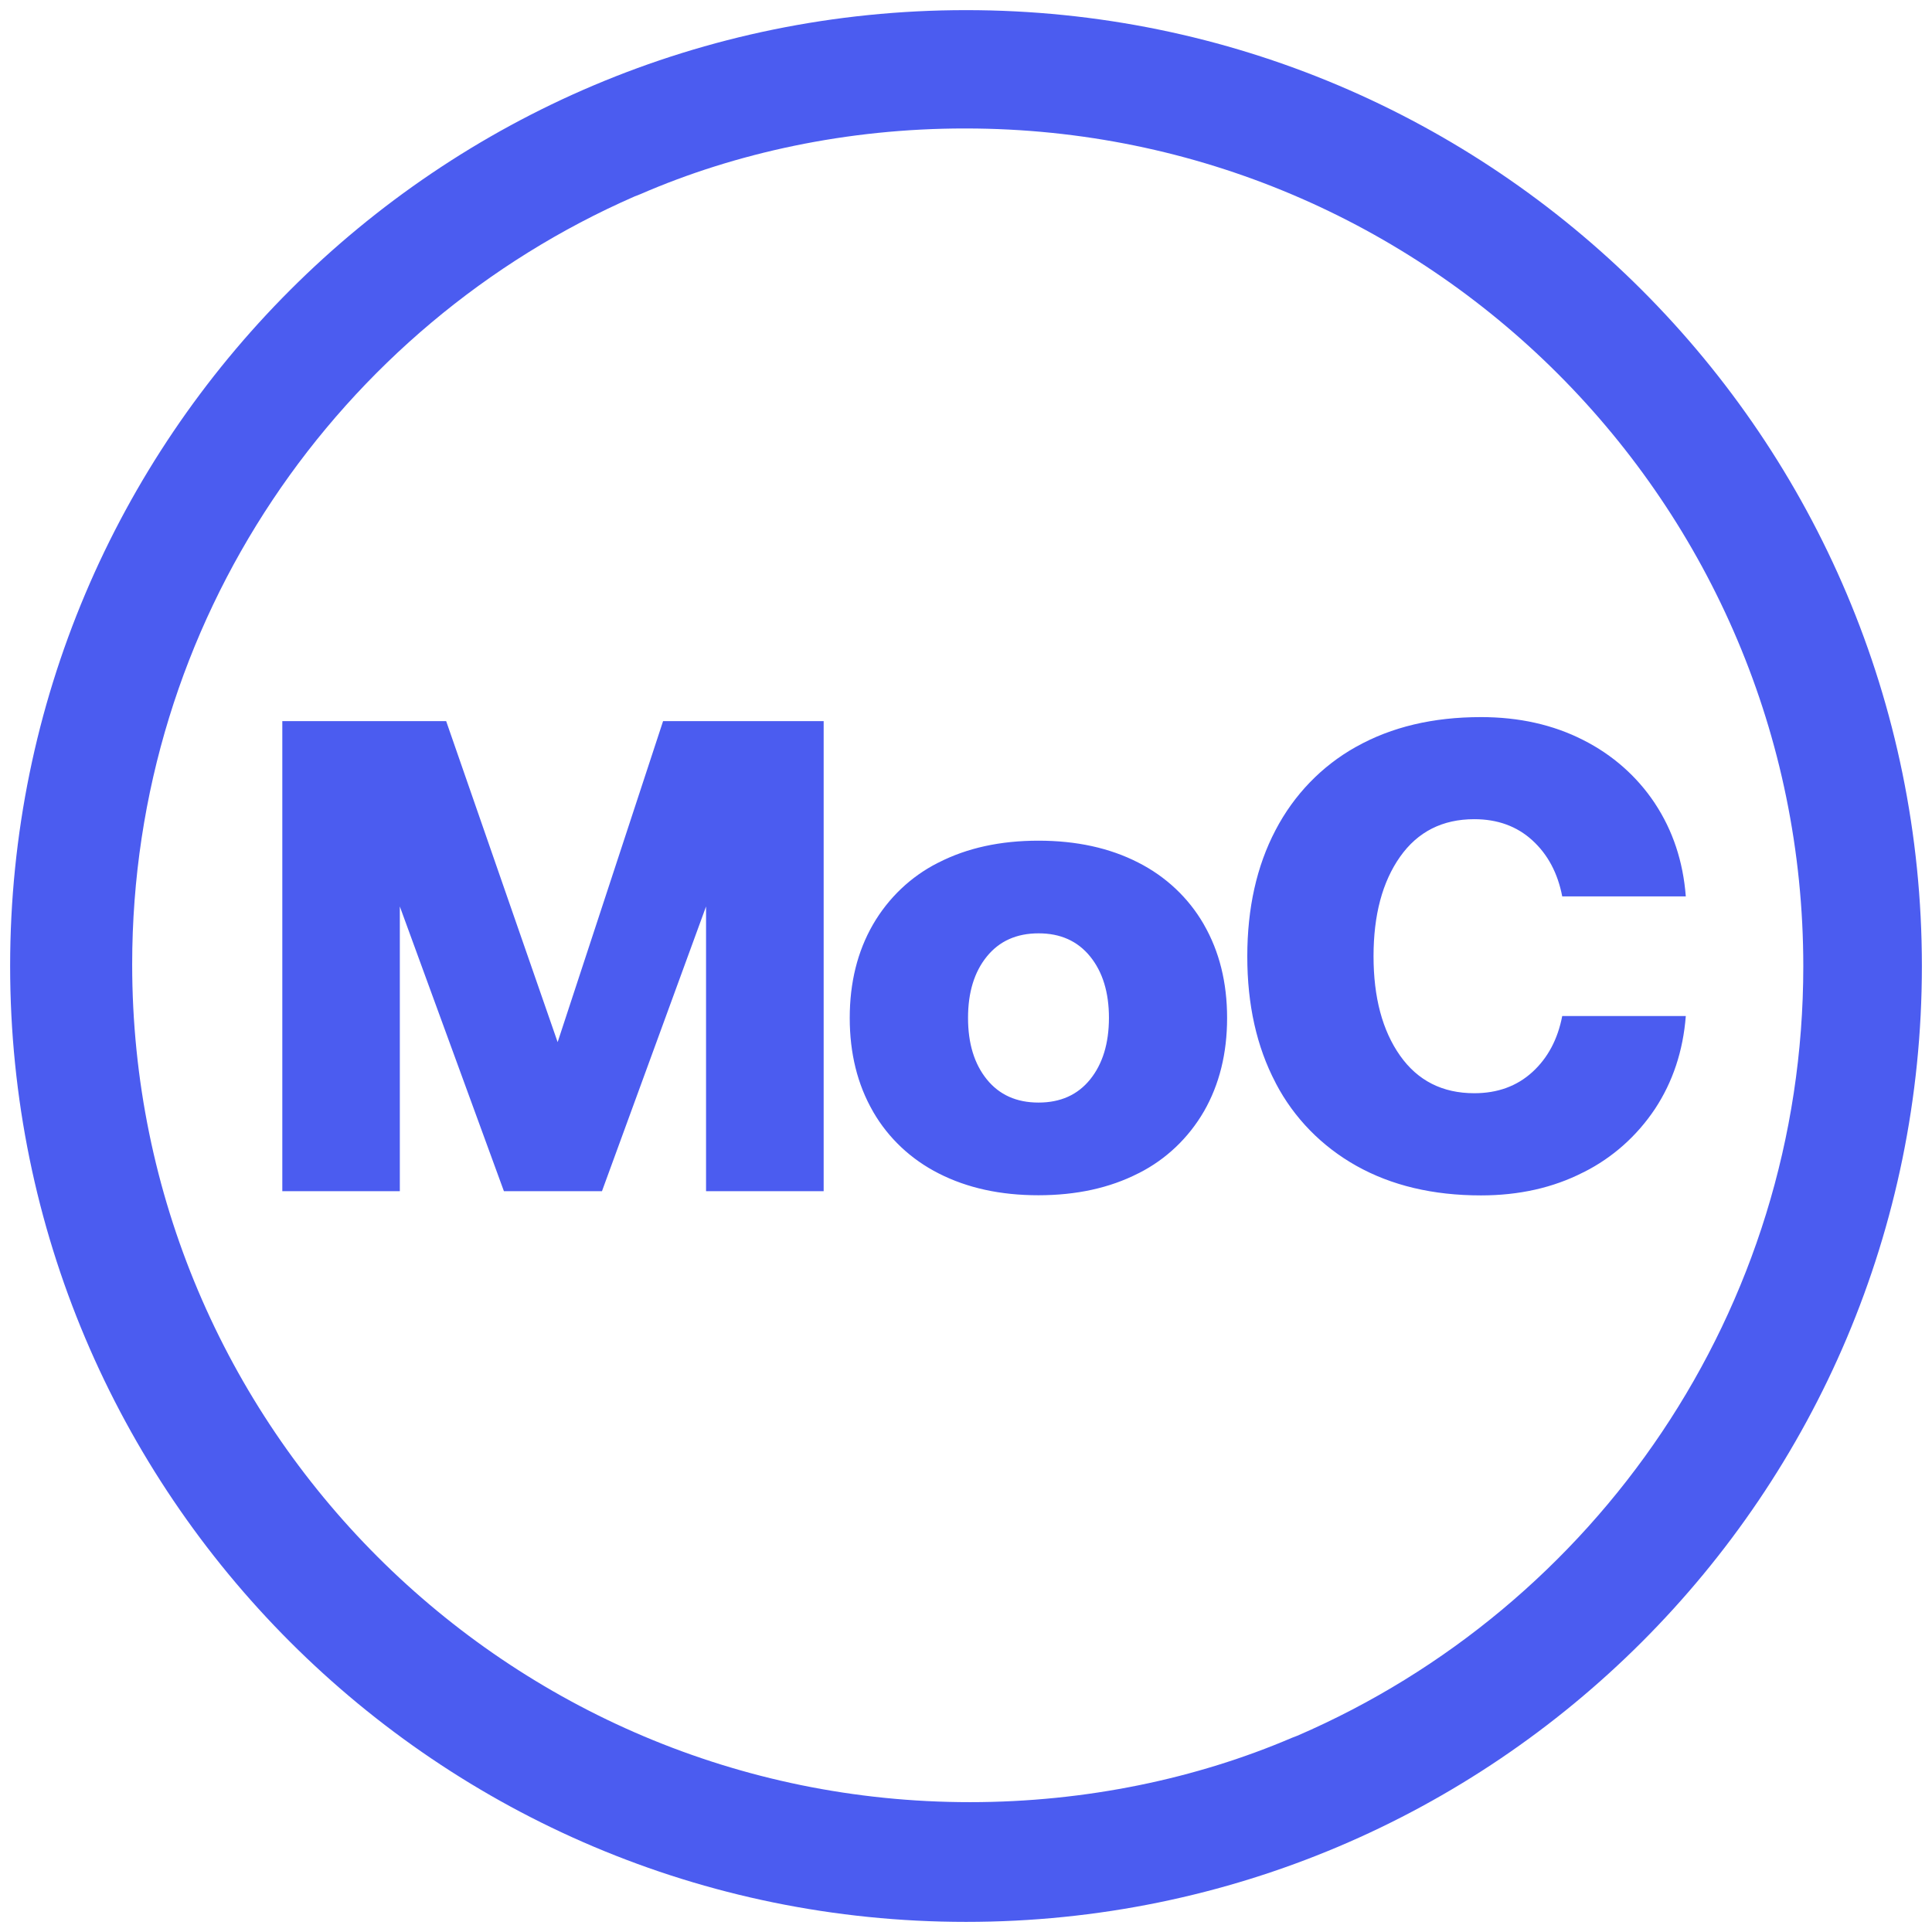
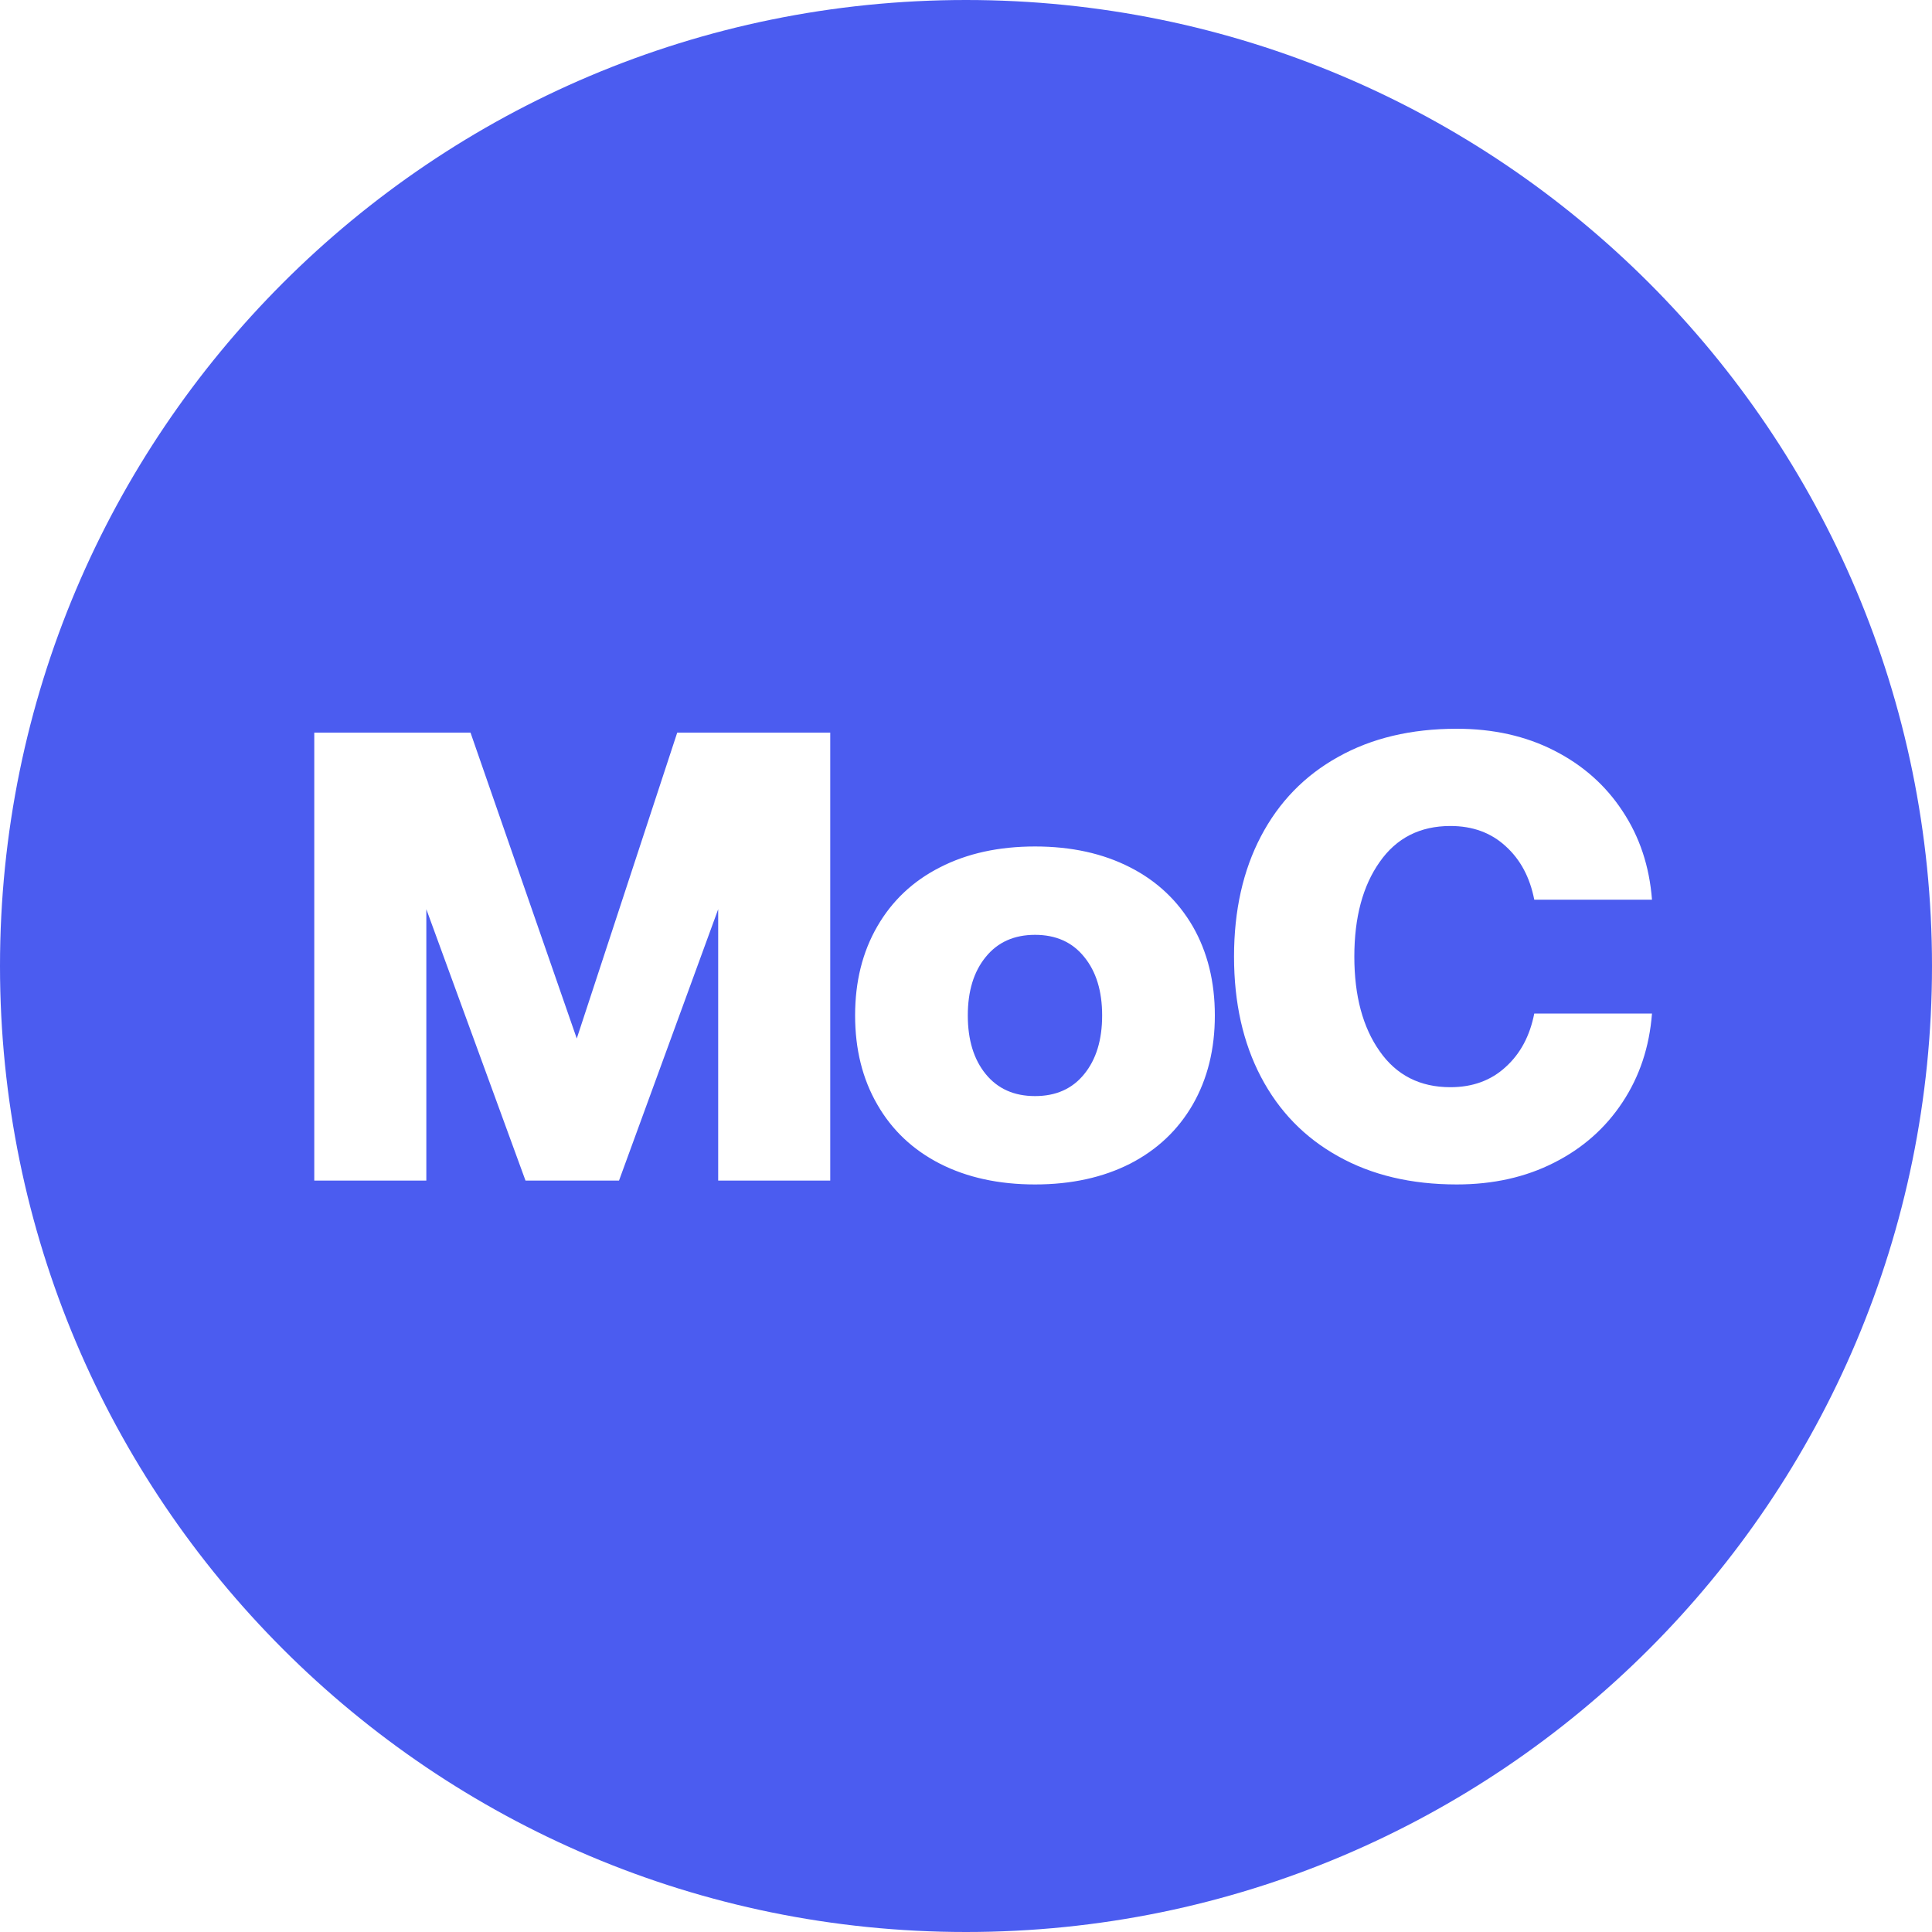
- <svg xmlns="http://www.w3.org/2000/svg" width="288" height="288">
-   <svg width="288" height="288" viewBox="0 0 1024 1024">
-     <path fill="#4B5CF0" d="M236.477 382.215l59.084 170.138 55.882-170.138h85.115v249.153h-62.336v-150.916l-55.173 150.916h-51.96l-55.173-150.916v150.916h-62.286v-249.153zM462.659 589.014q-12.281-21.35-12.281-49.478t12.281-49.468c8.225-14.194 20.113-25.463 34.386-32.714l0.471-0.217q22.606-11.561 52.852-11.561t52.852 11.561c14.756 7.463 26.654 18.734 34.675 32.536l0.212 0.395q12.281 21.36 12.281 49.468t-12.25 49.478c-8.236 14.192-20.134 25.458-34.415 32.704l-0.472 0.217q-22.647 11.561-52.852 11.572t-52.883-11.572c-14.741-7.467-26.628-18.733-34.644-32.526l-0.212-0.395zM587.767 539.536q0-20.265-9.96-32.566t-27.358-12.281q-17.438 0-27.409 12.281t-9.96 32.566q0 20.265 9.96 32.566t27.409 12.281q17.449 0 27.358-12.281t9.96-32.566zM718.925 395.743q27.936-15.665 66.025-15.665 30.266 0 54.098 12.109c15.661 7.88 28.516 19.306 37.866 33.276l0.223 0.354q14.236 21.532 16.374 49.296h-65.498q-3.557-18.512-15.837-29.719t-30.783-11.207q-25.281 0-39.335 19.931t-14.054 52.69 14.054 52.69 39.335 19.931q18.502 0 30.783-11.207t15.837-29.719h65.498q-2.148 27.753-16.374 49.296c-9.573 14.324-22.428 25.75-37.529 33.374l-0.56 0.256q-23.842 12.159-54.098 12.159-38.089 0-66.025-15.665c-18.401-10.315-33.067-25.381-42.613-43.556l-0.278-0.582q-14.956-28.473-14.946-66.876t14.946-66.876c9.803-18.817 24.473-33.936 42.36-44.015l0.531-0.275zM512.005 68.092c245.123 0.146 443.779 198.891 443.779 444.035 0 182.742-110.392 339.701-268.127 407.828l-2.879 1.107c-50.42 21.574-109.089 34.117-170.688 34.117-245.234 0-444.035-198.801-444.035-444.035 0-182.051 109.558-338.514 266.34-407.052l2.858-1.114c50.743-22.056 109.85-34.888 171.954-34.888 0.281 0 0.561 0 0.842 0.001h-0.044zM512.005 5.37c-279.814 0-506.635 226.82-506.635 506.635s226.82 506.635 506.635 506.635 506.635-226.831 506.635-506.635-226.831-506.635-506.635-506.635z" class="color000 svgShape" />
-   </svg>
+ <svg xmlns="http://www.w3.org/2000/svg" id="Layer_1" data-name="Layer 1" viewBox="0 0 150 150">
+   <defs>
+     <style>
+       .cls-1 {
+         fill: #4B5CF0;
+       }
+     </style>
+   </defs>
+   <path class="cls-1" d="m75,0C33.57,0,0,33.58,0,75s33.57,75,75,75,75-33.58,75-75S116.42,0,75,0Zm-10.54,91.66h-8.7v-21.07l-7.7,21.07h-7.26l-7.7-21.07v21.07h-8.7v-34.78h12.13l8.25,23.75,7.8-23.75h11.88v34.78Zm3.65-5.91c-1.15-1.99-1.72-4.29-1.72-6.91s.57-4.92,1.72-6.91c1.14-1.98,2.76-3.52,4.87-4.59,2.1-1.08,4.56-1.62,7.38-1.62s5.27.54,7.38,1.62c2.1,1.07,3.72,2.61,4.87,4.59,1.14,1.99,1.71,4.29,1.71,6.91s-.57,4.92-1.71,6.91c-1.15,1.99-2.77,3.52-4.87,4.6-2.11,1.07-4.57,1.61-7.38,1.61s-5.28-.54-7.38-1.61c-2.11-1.08-3.73-2.61-4.87-4.6Zm39.01-4.13c1.3,1.86,3.13,2.79,5.49,2.79,1.72,0,3.15-.52,4.29-1.57,1.15-1.04,1.88-2.42,2.22-4.15h9.14c-.2,2.59-.96,4.88-2.29,6.89-1.32,2-3.09,3.57-5.31,4.69-2.22,1.13-4.74,1.69-7.56,1.69-3.54,0-6.61-.73-9.21-2.19-2.61-1.45-4.6-3.51-5.99-6.16-1.39-2.65-2.09-5.76-2.09-9.34s.7-6.69,2.09-9.34c1.39-2.65,3.38-4.71,5.99-6.16,2.6-1.46,5.67-2.19,9.21-2.19,2.82,0,5.34.56,7.56,1.69,2.22,1.13,3.99,2.69,5.31,4.7,1.33,2,2.09,4.29,2.29,6.88h-9.14c-.34-1.73-1.07-3.11-2.22-4.15-1.14-1.05-2.57-1.57-4.29-1.57-2.36,0-4.19.93-5.49,2.79-1.31,1.85-1.97,4.3-1.97,7.35s.66,5.5,1.97,7.35Z" />
+   <path class="cls-1" d="m84.18,83.39c.93-1.14,1.39-2.66,1.39-4.55s-.46-3.4-1.39-4.54c-.92-1.15-2.2-1.72-3.82-1.72s-2.9.57-3.83,1.72c-.93,1.14-1.39,2.65-1.39,4.54s.46,3.41,1.39,4.55c.93,1.14,2.2,1.71,3.83,1.71s2.9-.57,3.82-1.71Z" />
</svg>
